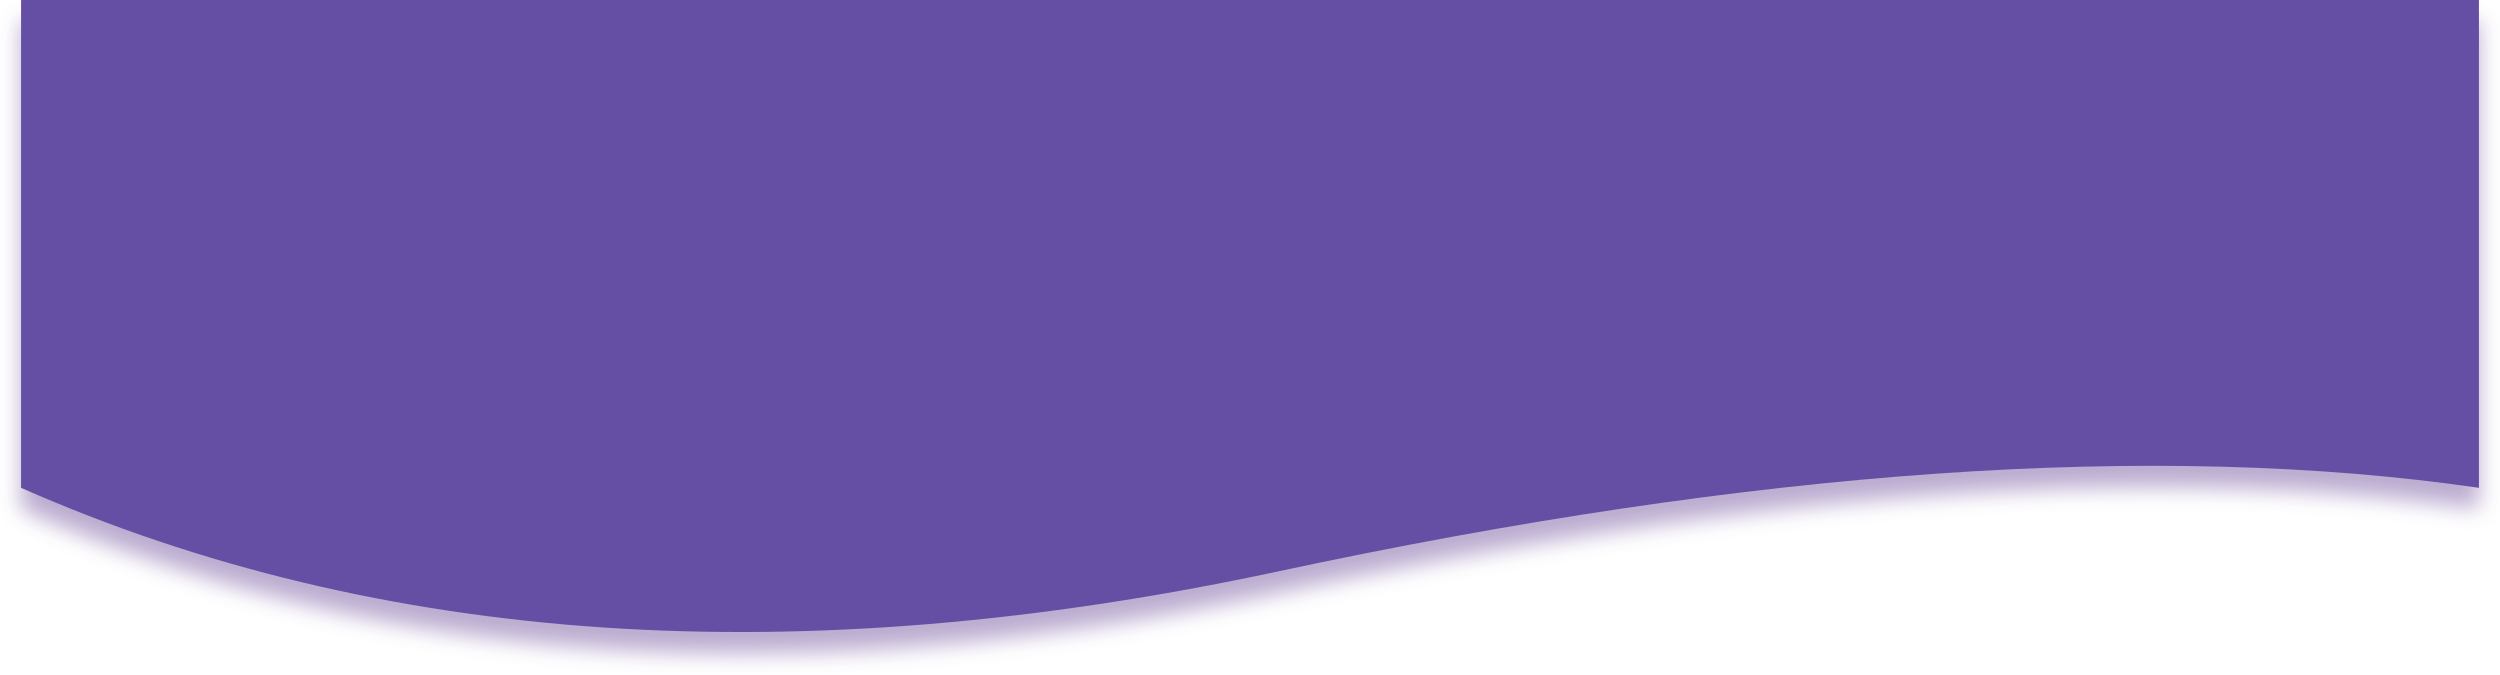
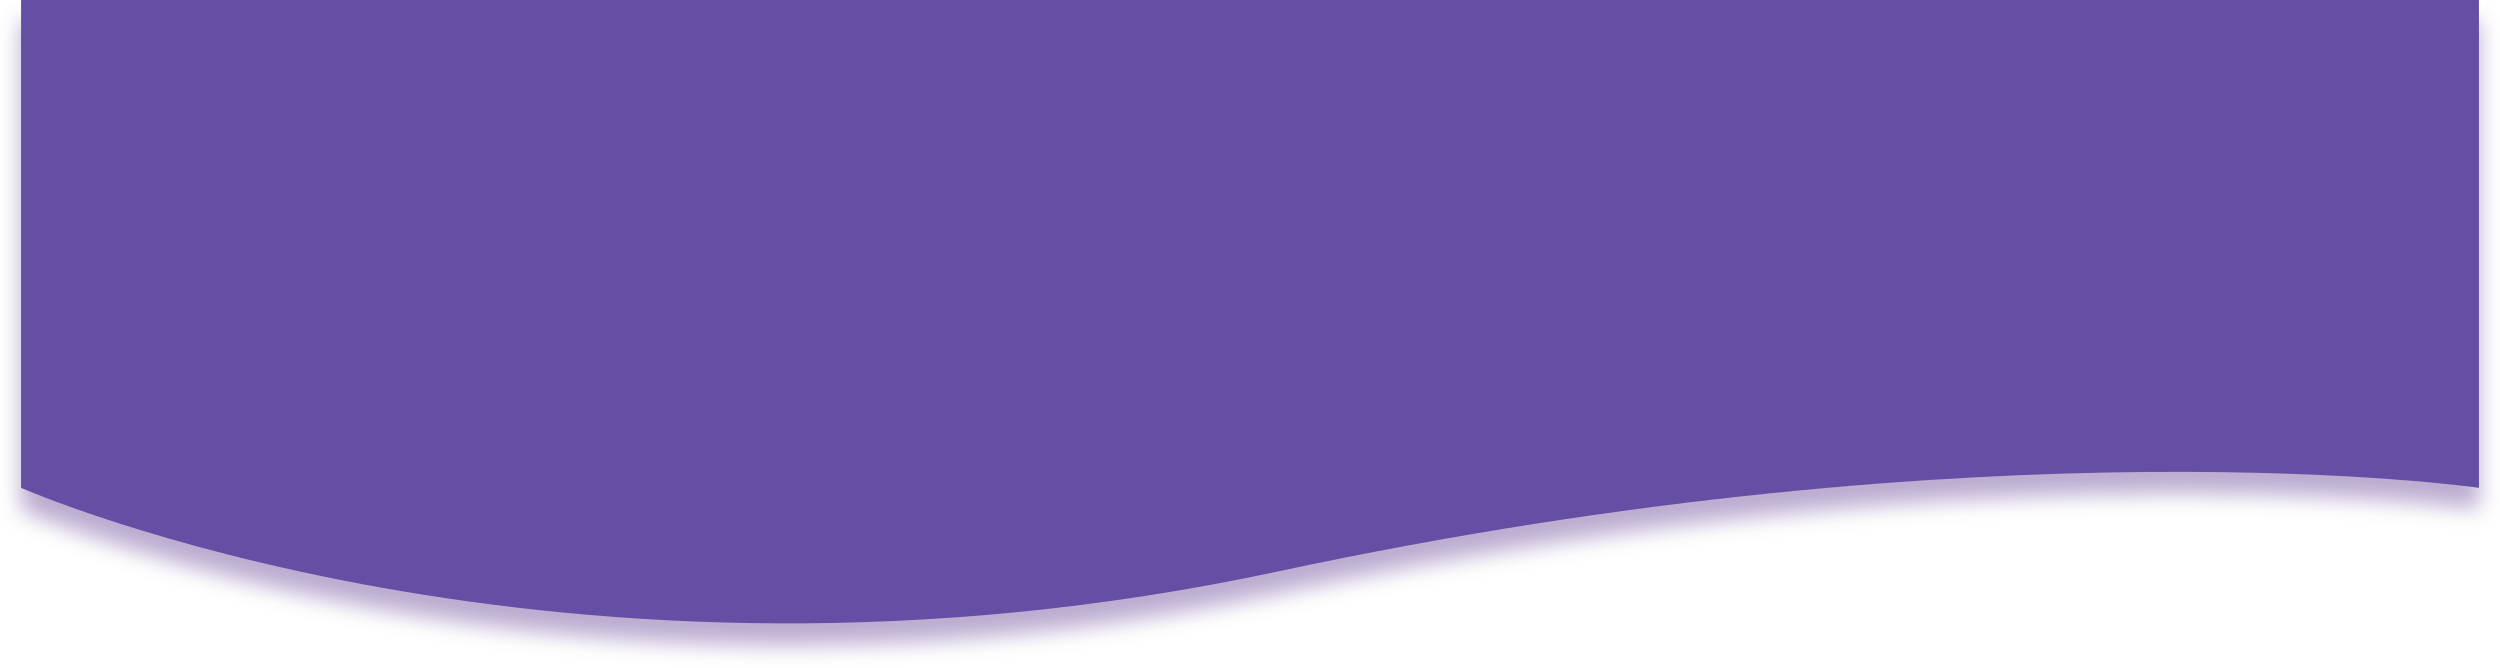
- <svg xmlns="http://www.w3.org/2000/svg" xmlns:xlink="http://www.w3.org/1999/xlink" width="356px" height="96px" viewBox="0 0 356 96" version="1.1">
+ <svg xmlns="http://www.w3.org/2000/svg" width="356" height="95" viewBox="0 0 356 95" fill="none">
+   <g filter="url(#filter0_d)">
+     <path fill-rule="evenodd" clip-rule="evenodd" d="M0 0H350V69.469C350 69.469 281.212 59.463 178.932 81.382C76.653 103.302 0 69.469 0 69.469V0Z" transform="translate(3)" fill="#654FA4" />
+   </g>
  <defs>
-     <path d="M0,0 L350,0 L350,69.468 C304.141,62.798 247.119,66.769 178.932,81.382 C110.746,95.995 51.102,92.024 0,69.468 L0,0 Z" id="path-1" />
-     <filter x="-1.7%" y="-3.3%" width="103.4%" height="113.3%" filterUnits="objectBoundingBox" id="filter-2">
-       <feOffset dx="0" dy="3" in="SourceAlpha" result="shadowOffsetOuter1" />
-       <feGaussianBlur stdDeviation="1.5" in="shadowOffsetOuter1" result="shadowBlurOuter1" />
-       <feColorMatrix values="0 0 0 0 0.197   0 0 0 0 0.011   0 0 0 0 0.443  0 0 0 0.334 0" type="matrix" in="shadowBlurOuter1" />
+     <filter id="filter0_d" x="0" y="0" width="356" height="94.771" filterUnits="userSpaceOnUse" color-interpolation-filters="sRGB">
+       <feFlood flood-opacity="0" result="BackgroundImageFix" />
+       <feColorMatrix in="SourceAlpha" type="matrix" values="0 0 0 0 0 0 0 0 0 0 0 0 0 0 0 0 0 0 255 0" />
+       <feOffset dy="3" />
+       <feGaussianBlur stdDeviation="1.5" />
+       <feColorMatrix type="matrix" values="0 0 0 0 0.197 0 0 0 0 0.011 0 0 0 0 0.443 0 0 0 0.334 0" />
+       <feBlend mode="normal" in2="BackgroundImageFix" result="effect1_dropShadow" />
+       <feBlend mode="normal" in="SourceGraphic" in2="effect1_dropShadow" result="shape" />
    </filter>
  </defs>
-   <g id="Symbols" stroke="none" stroke-width="1" fill="none" fill-rule="evenodd">
-     <g id="minhas-carteiras_default" transform="translate(3, 0)">
-       <g id="Rectangle-3-Copy-6">
-         <g>
-           <use fill="black" fill-opacity="1" filter="url(#filter-2)" xlink:href="#path-1" />
-           <use fill="#654FA4" fill-rule="evenodd" xlink:href="#path-1" />
-         </g>
-       </g>
-     </g>
-   </g>
</svg>
